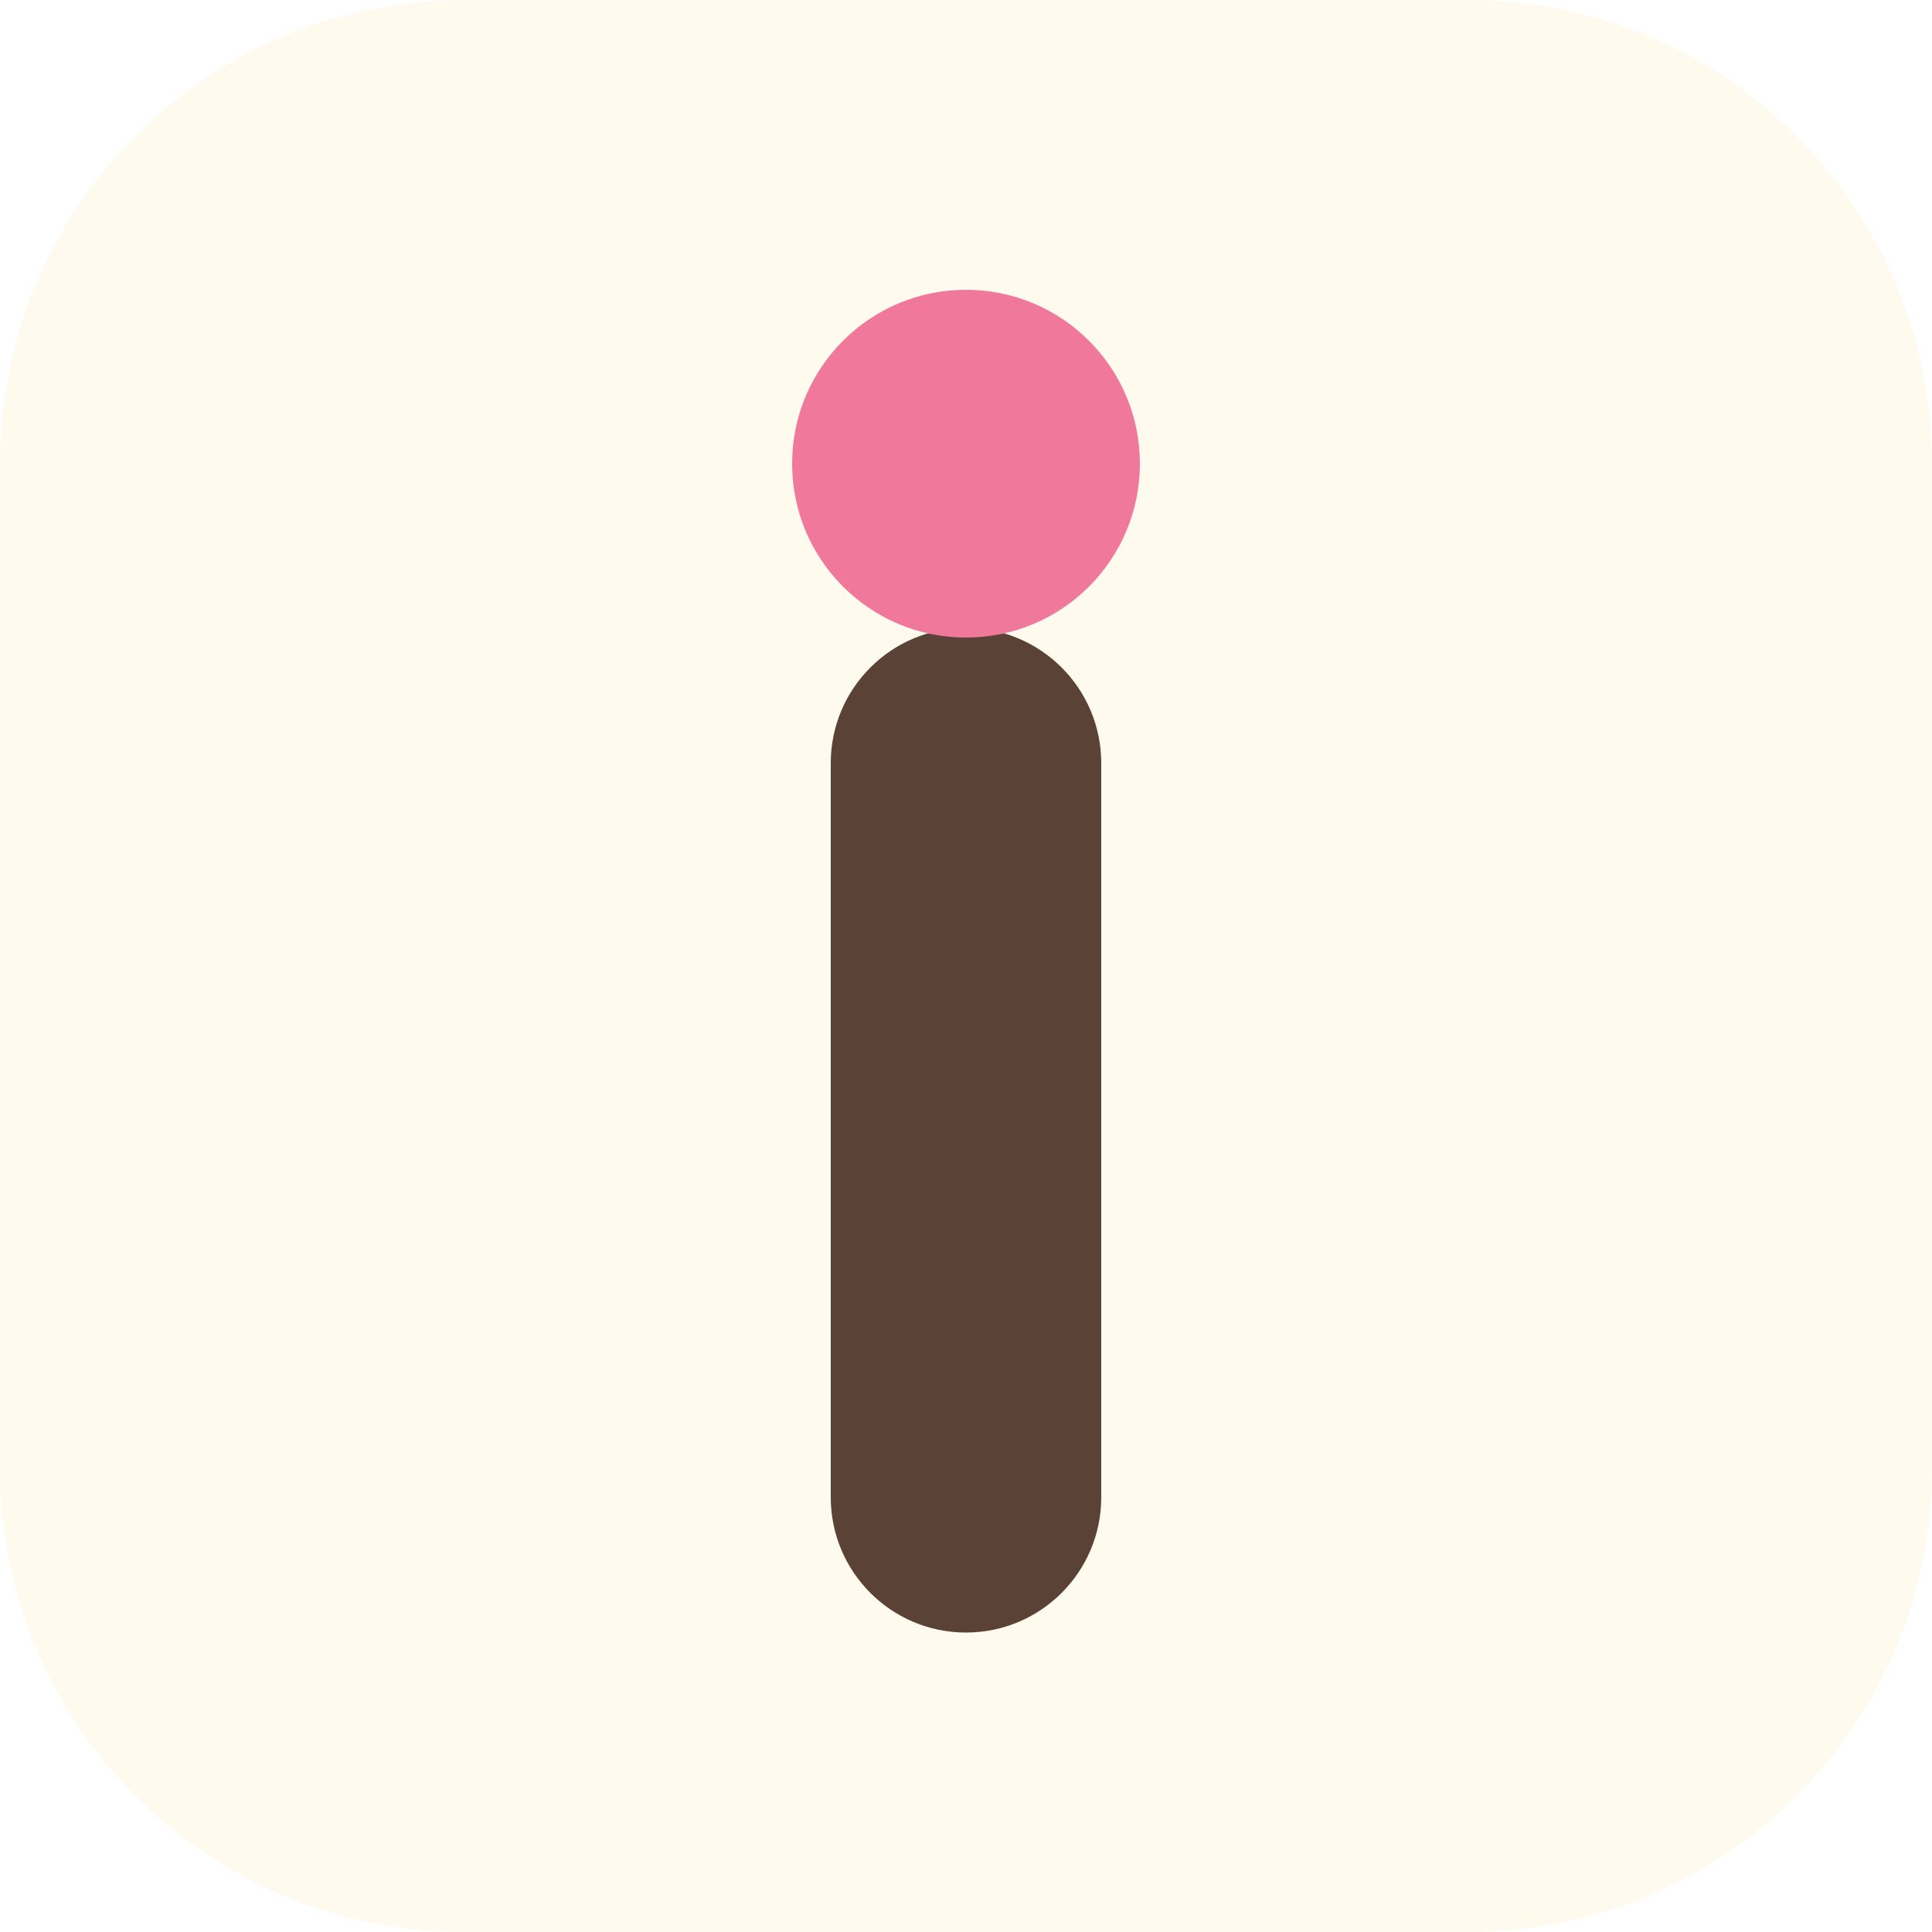
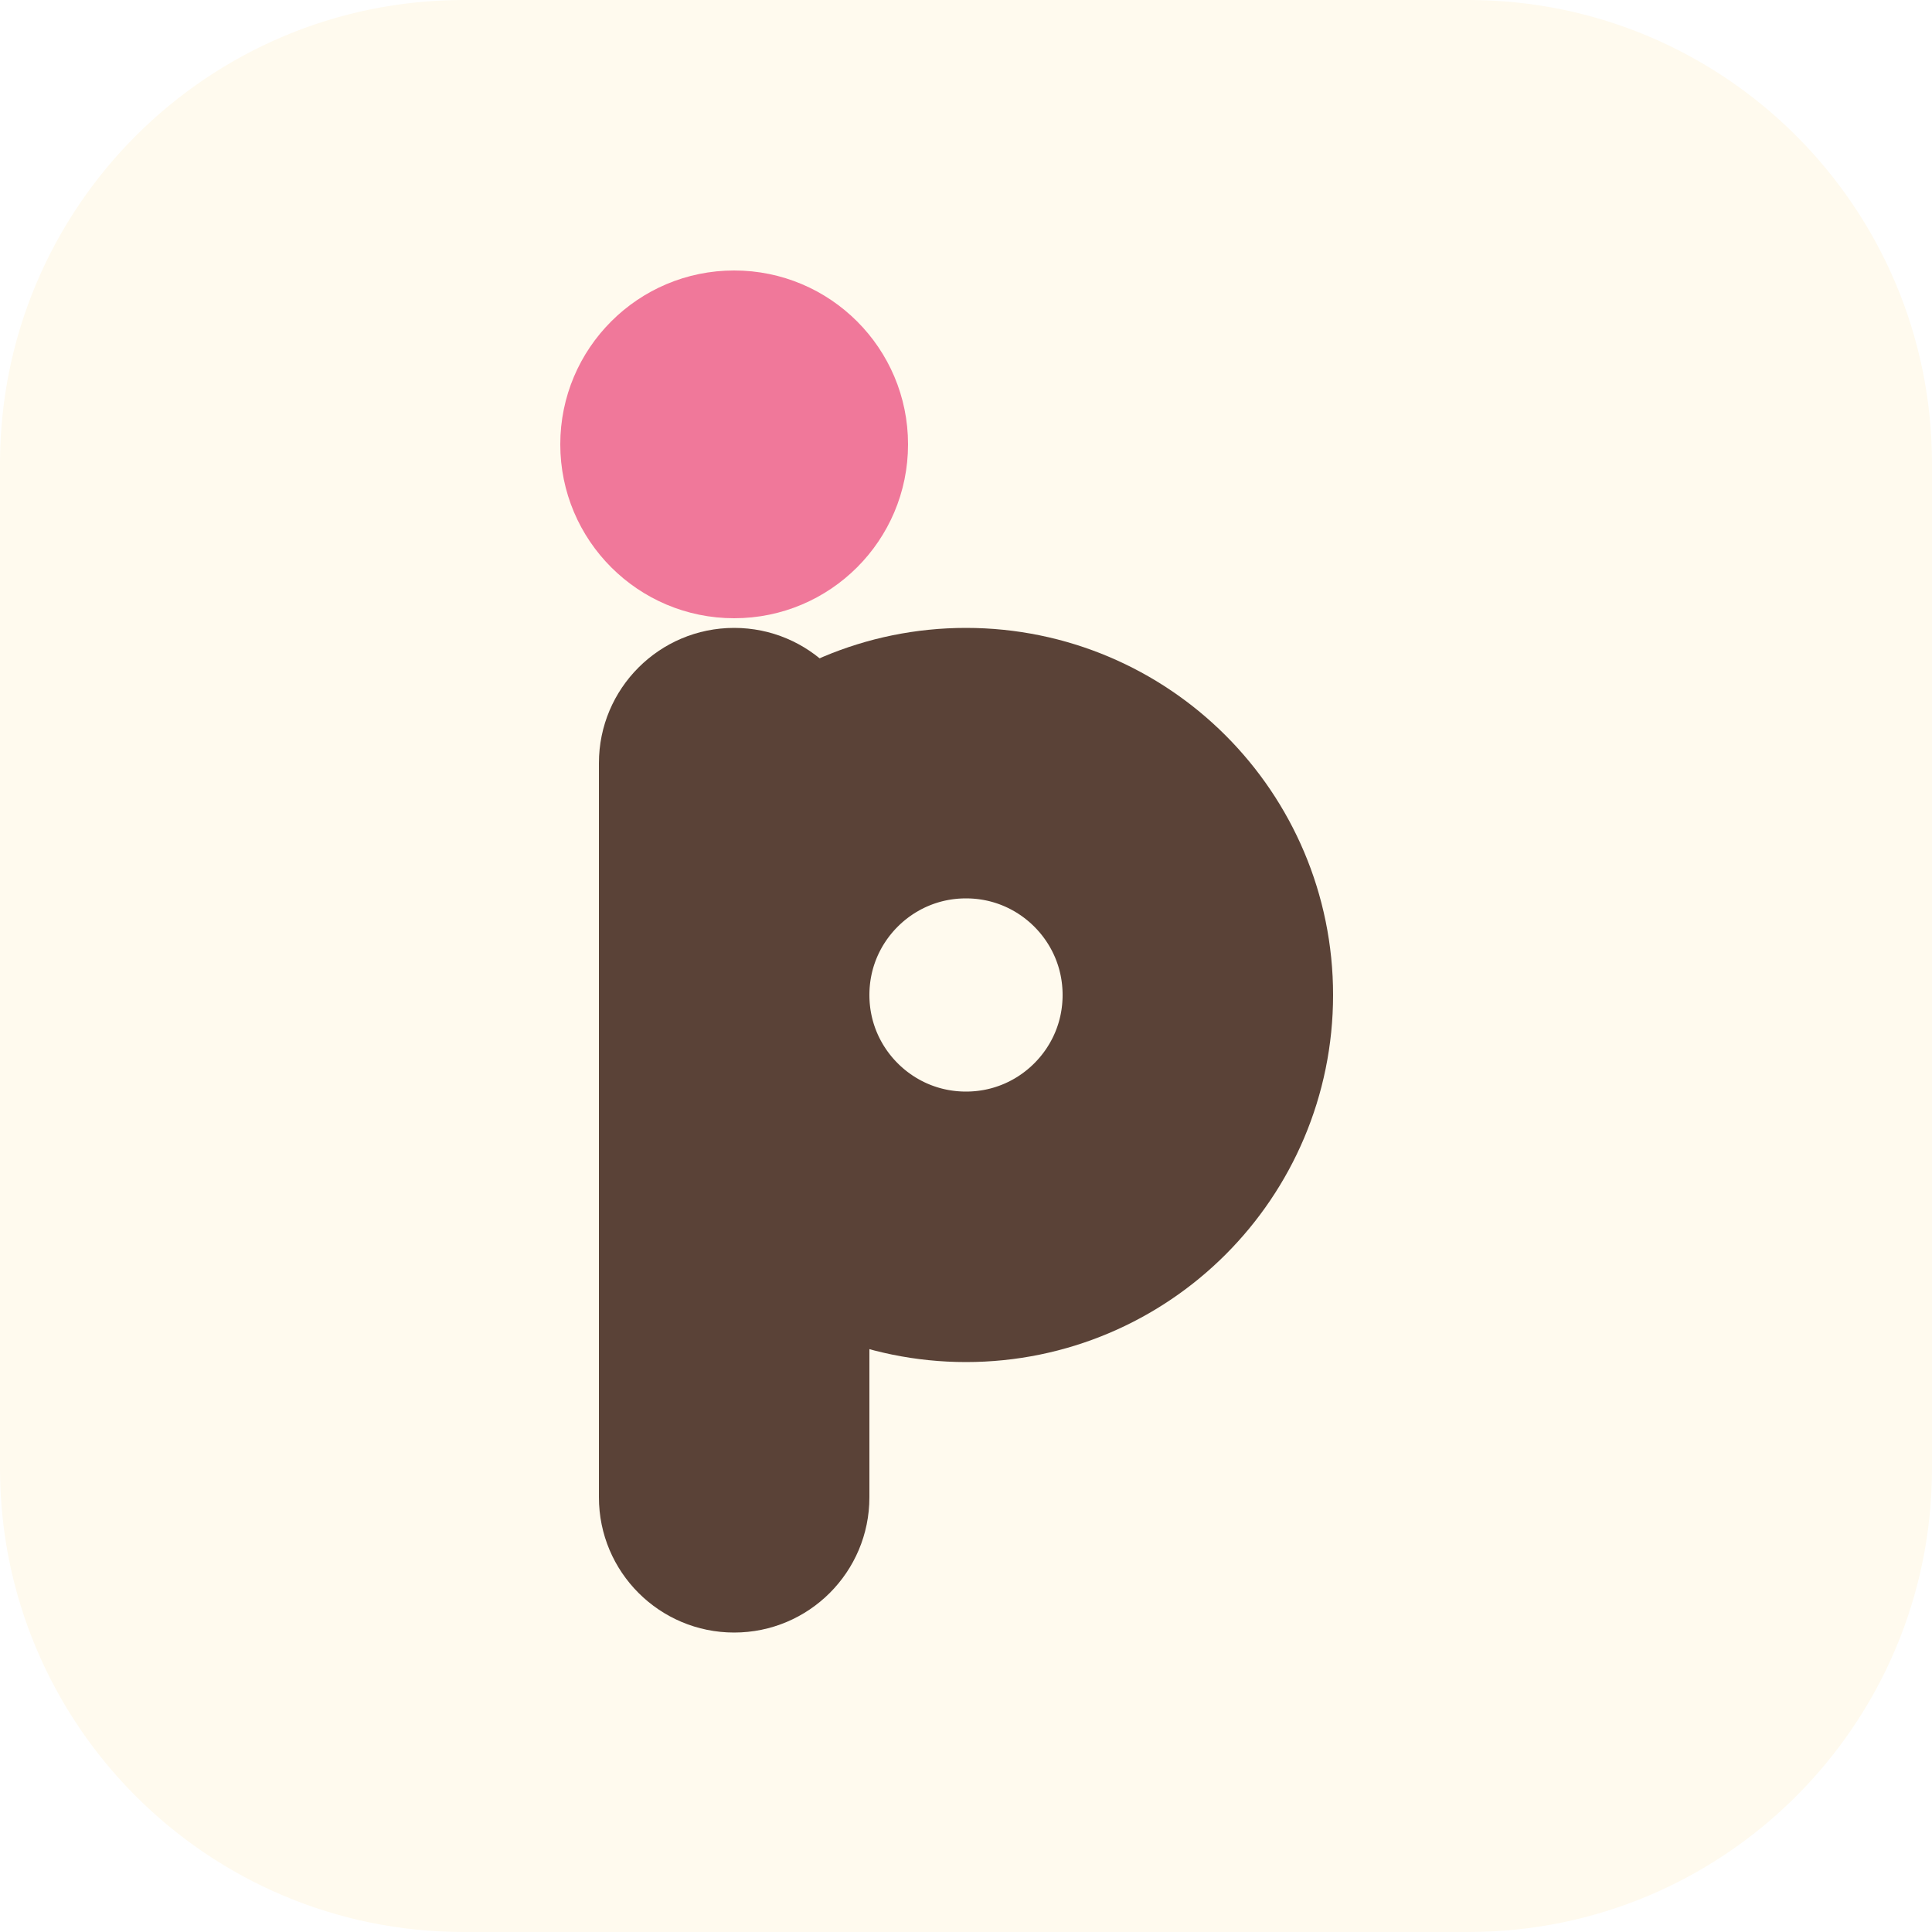
<svg xmlns="http://www.w3.org/2000/svg" viewBox="0 0 100 100">
  <rect width="100" height="100" rx="24" fill="#fffaee" />
-   <rect x="43" y="32.5" width="14" height="52" rx="7" fill="#5a4237" />
-   <circle cx="50" cy="24" r="9" fill="#f0789a" />
+   <rect x="31" y="32.5" width="14" height="52" rx="7" fill="#5a4237" />
+   <circle cx="50" cy="51.5" r="12" fill="none" stroke="#5a4237" stroke-width="14" />
+   <circle cx="38" cy="23" r="9" fill="#f0789a" />
</svg>
